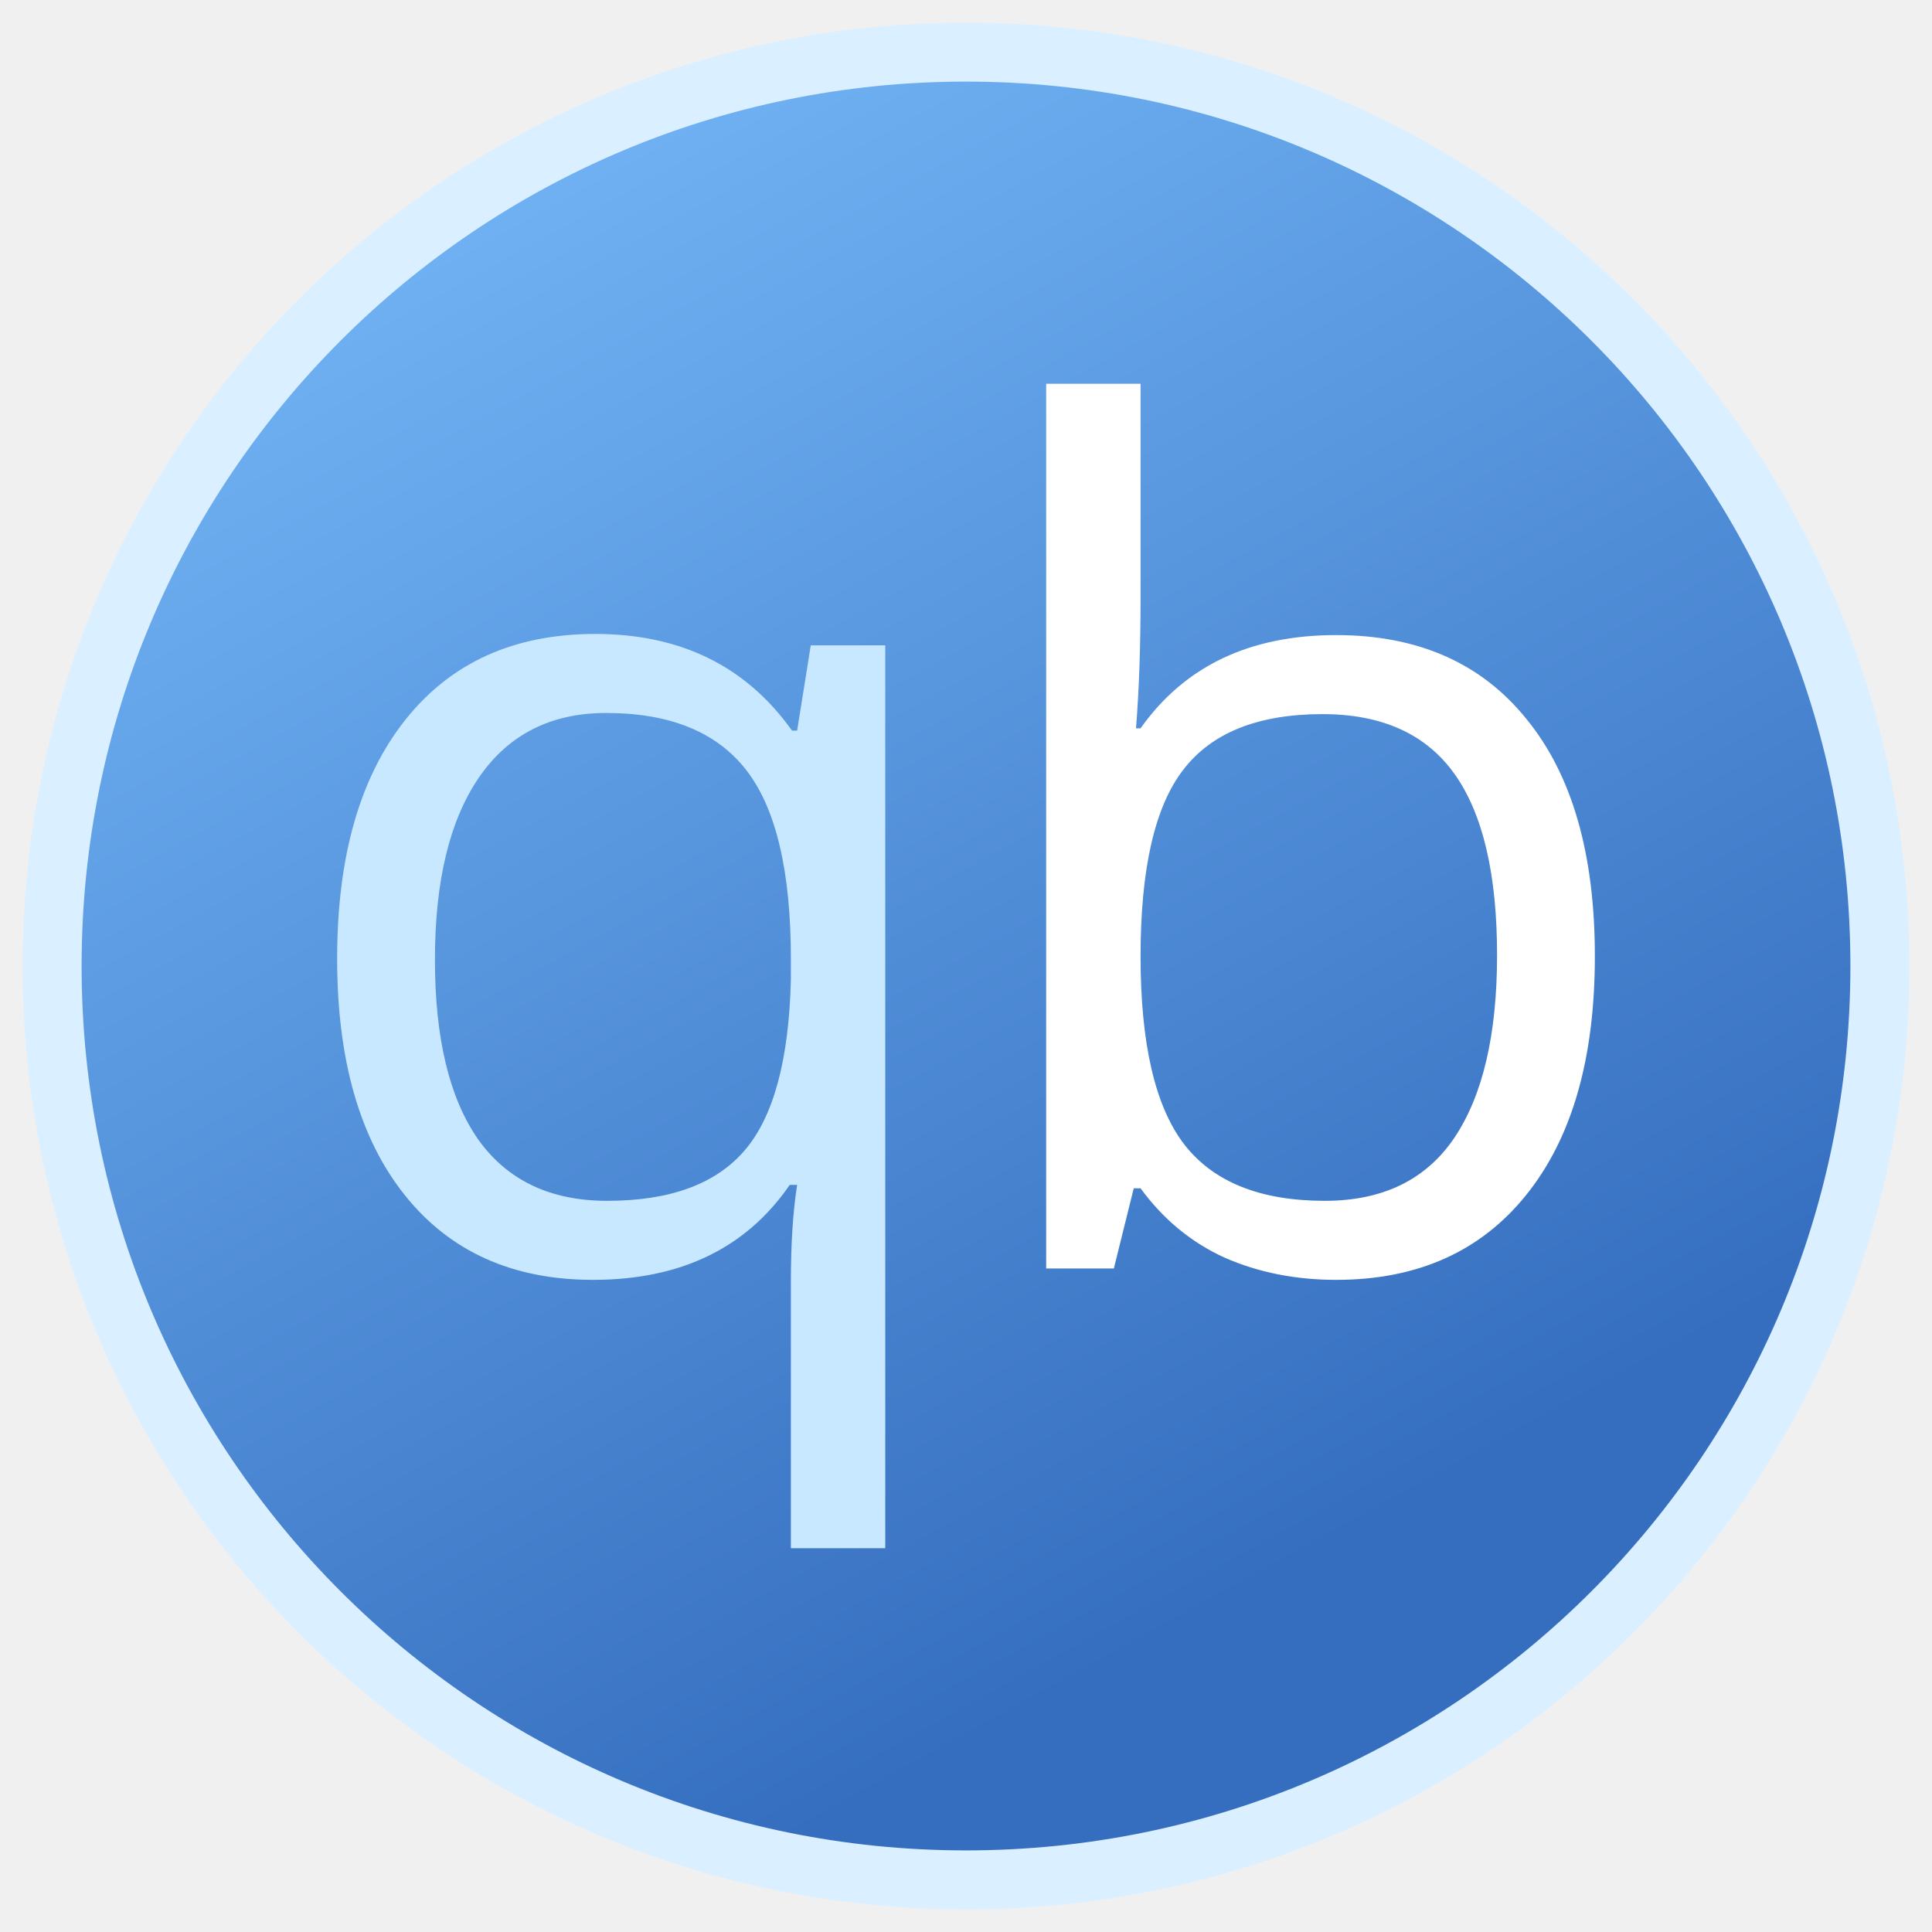
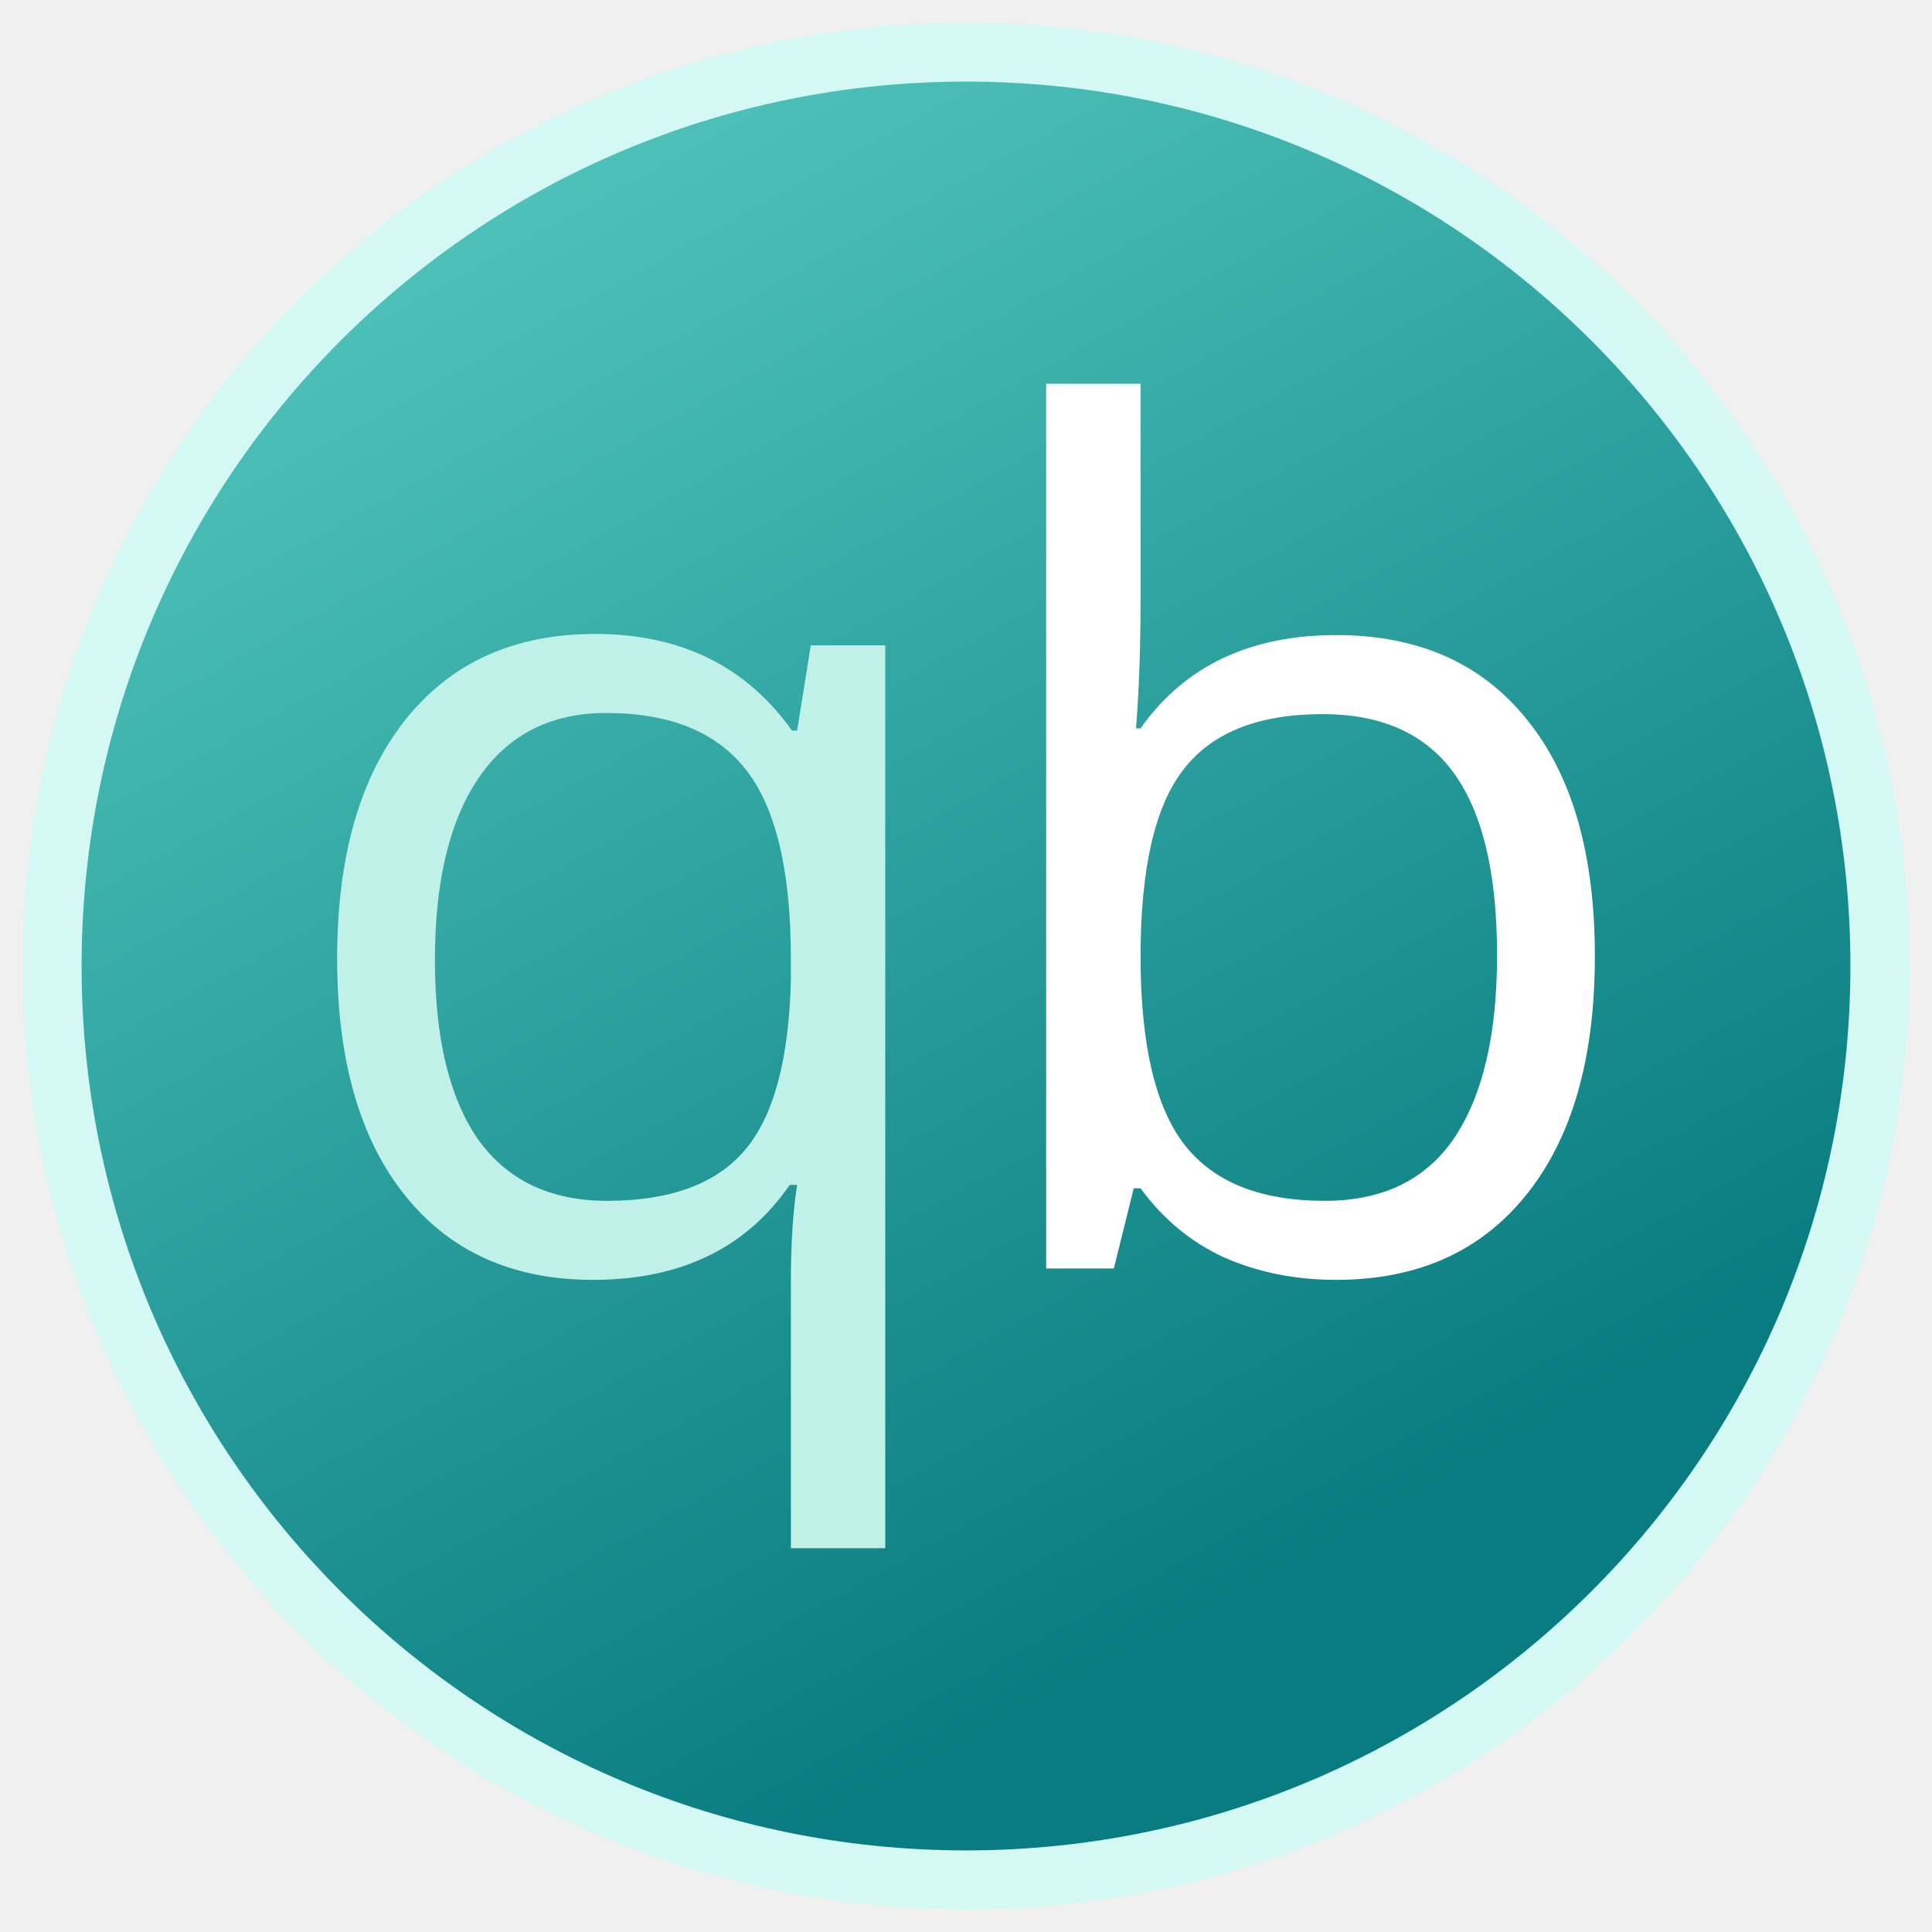
<svg xmlns="http://www.w3.org/2000/svg" height="1024" viewBox="0 0 1024 1024" width="1024">
  <linearGradient id="a" gradientUnits="userSpaceOnUse" x1="348.283" x2="782.06" y1="0" y2="786.483">
-     <stop offset="0" stop-color="#72b4f5" />
-     <stop offset="1" stop-color="#356ebf" />
+     <stop offset="0" stop-color="#51c5bc" />
+     <stop offset="1" stop-color="#087c80" />
  </linearGradient>
  <g fill="none" fill-rule="evenodd" transform="matrix(.9765627 0 0 .9765624 11.99991 12.00005)">
-     <circle cx="512" cy="512" fill="url(#a)" r="496" stroke="#daefff" stroke-width="32" />
+     <circle cx="512" cy="512" fill="url(#a)" r="496" stroke="#d4f8f3" stroke-width="32" />
    <path d="m712.898 332.399q66.657 0 103.38 45.671 37.03 45.364 37.03 128.684 0 83.32-37.34 129.61-37.03 45.98-103.07 45.98-33.02 0-60.484-12.035-27.156-12.344-45.672-37.649h-3.703l-10.8 43.512h-36.724v-480.172h51.227v116.65q0 39.191-2.469 70.359h2.47q35.796-50.61 106.155-50.61zm-7.406 42.894q-52.46 0-75.605 30.242-23.145 29.934-23.145 101.219 0 71.285 23.762 102.145 23.761 30.55 76.222 30.55 47.215 0 70.36-34.254 23.144-34.562 23.144-99.058 0-66.04-23.144-98.442-23.145-32.402-71.594-32.402z" fill="#fff" />
-     <path d="m317.273 639.45q51.227 0 74.68-27.466 23.453-27.464 24.996-92.578v-11.418q0-70.976-24.07-102.144-24.07-31.168-76.223-31.168-45.055 0-69.125 35.18-23.762 34.87-23.762 98.75 0 63.879 23.454 97.515 23.761 33.328 70.05 33.328zm-7.715 42.894q-65.421 0-102.144-45.98-36.723-45.981-36.723-128.376 0-83.011 37.032-129.609 37.03-46.598 103.07-46.598 69.433 0 106.773 52.461h2.778l7.406-46.289h40.426v490.047h-51.227v-144.73q0-30.86 3.395-52.461h-4.012q-35.488 51.535-106.774 51.535z" fill="#c8e8ff" />
+     <path d="m317.273 639.45q51.227 0 74.68-27.466 23.453-27.464 24.996-92.578v-11.418q0-70.976-24.07-102.144-24.07-31.168-76.223-31.168-45.055 0-69.125 35.18-23.762 34.87-23.762 98.75 0 63.879 23.454 97.515 23.761 33.328 70.05 33.328zm-7.715 42.894q-65.421 0-102.144-45.98-36.723-45.981-36.723-128.376 0-83.011 37.032-129.609 37.03-46.598 103.07-46.598 69.433 0 106.773 52.461h2.778l7.406-46.289h40.426v490.047h-51.227v-144.73q0-30.86 3.395-52.461h-4.012q-35.488 51.535-106.774 51.535z" fill="#bff1e9" />
  </g>
</svg>
